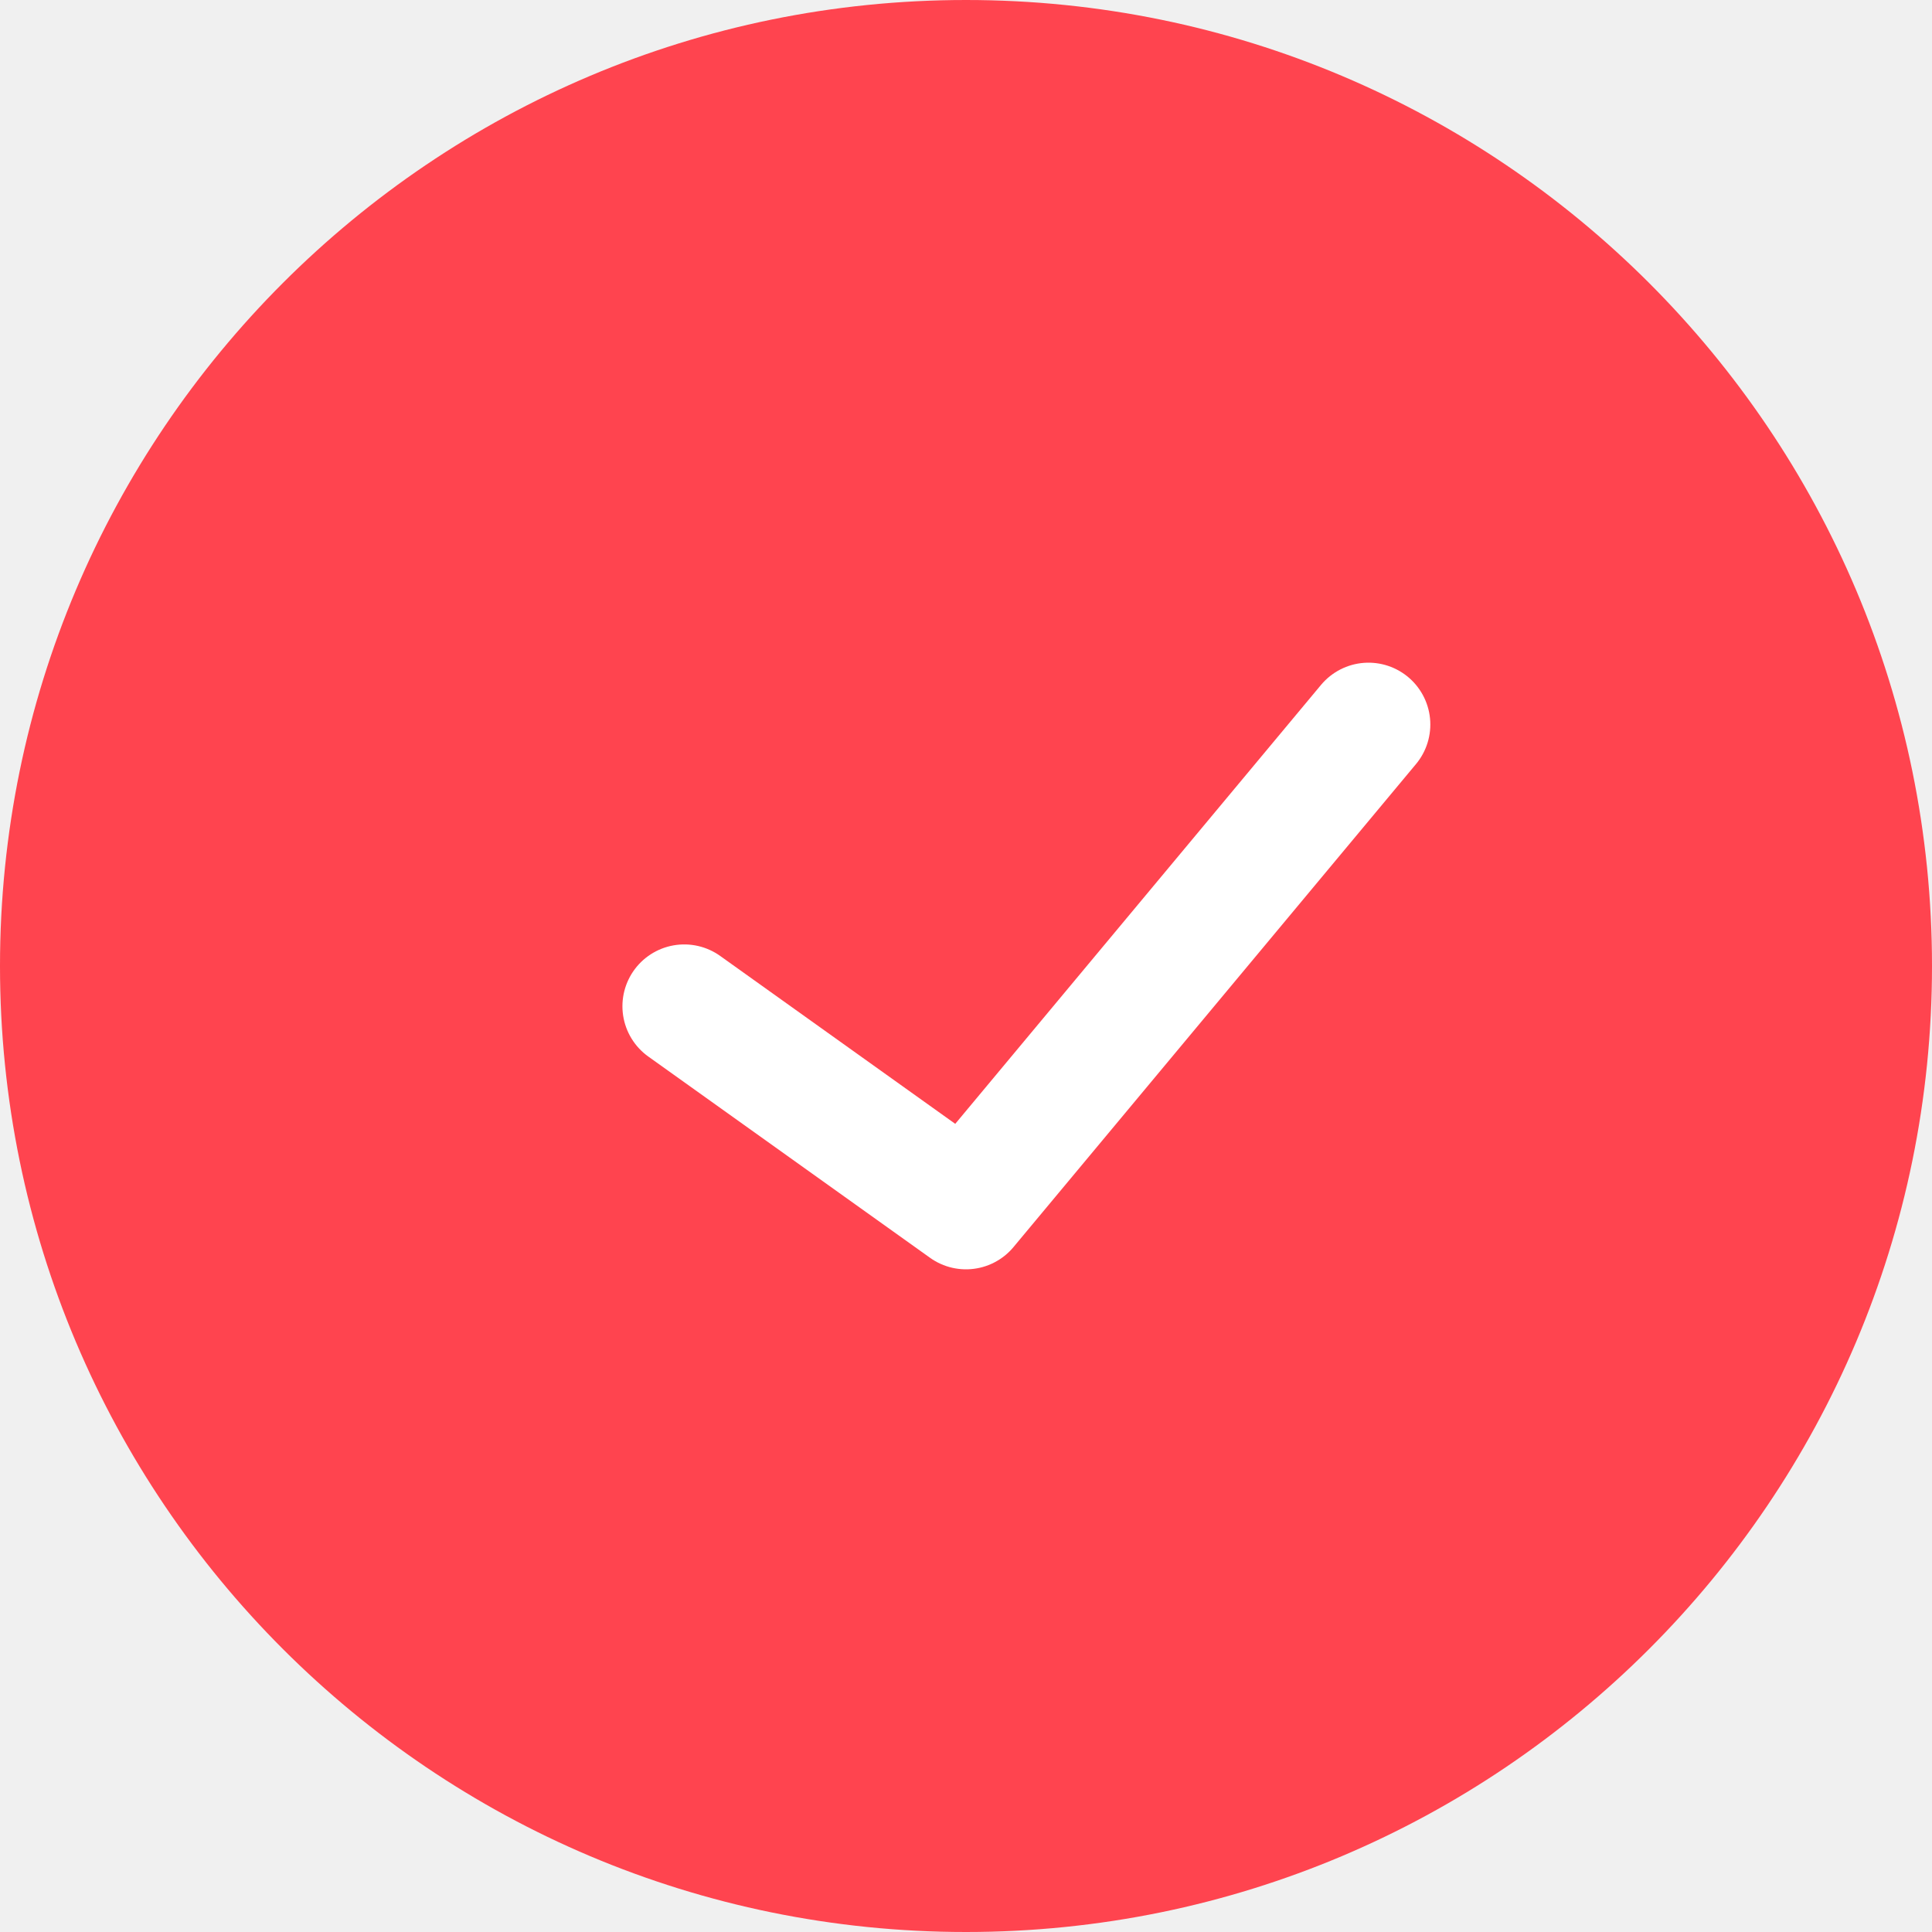
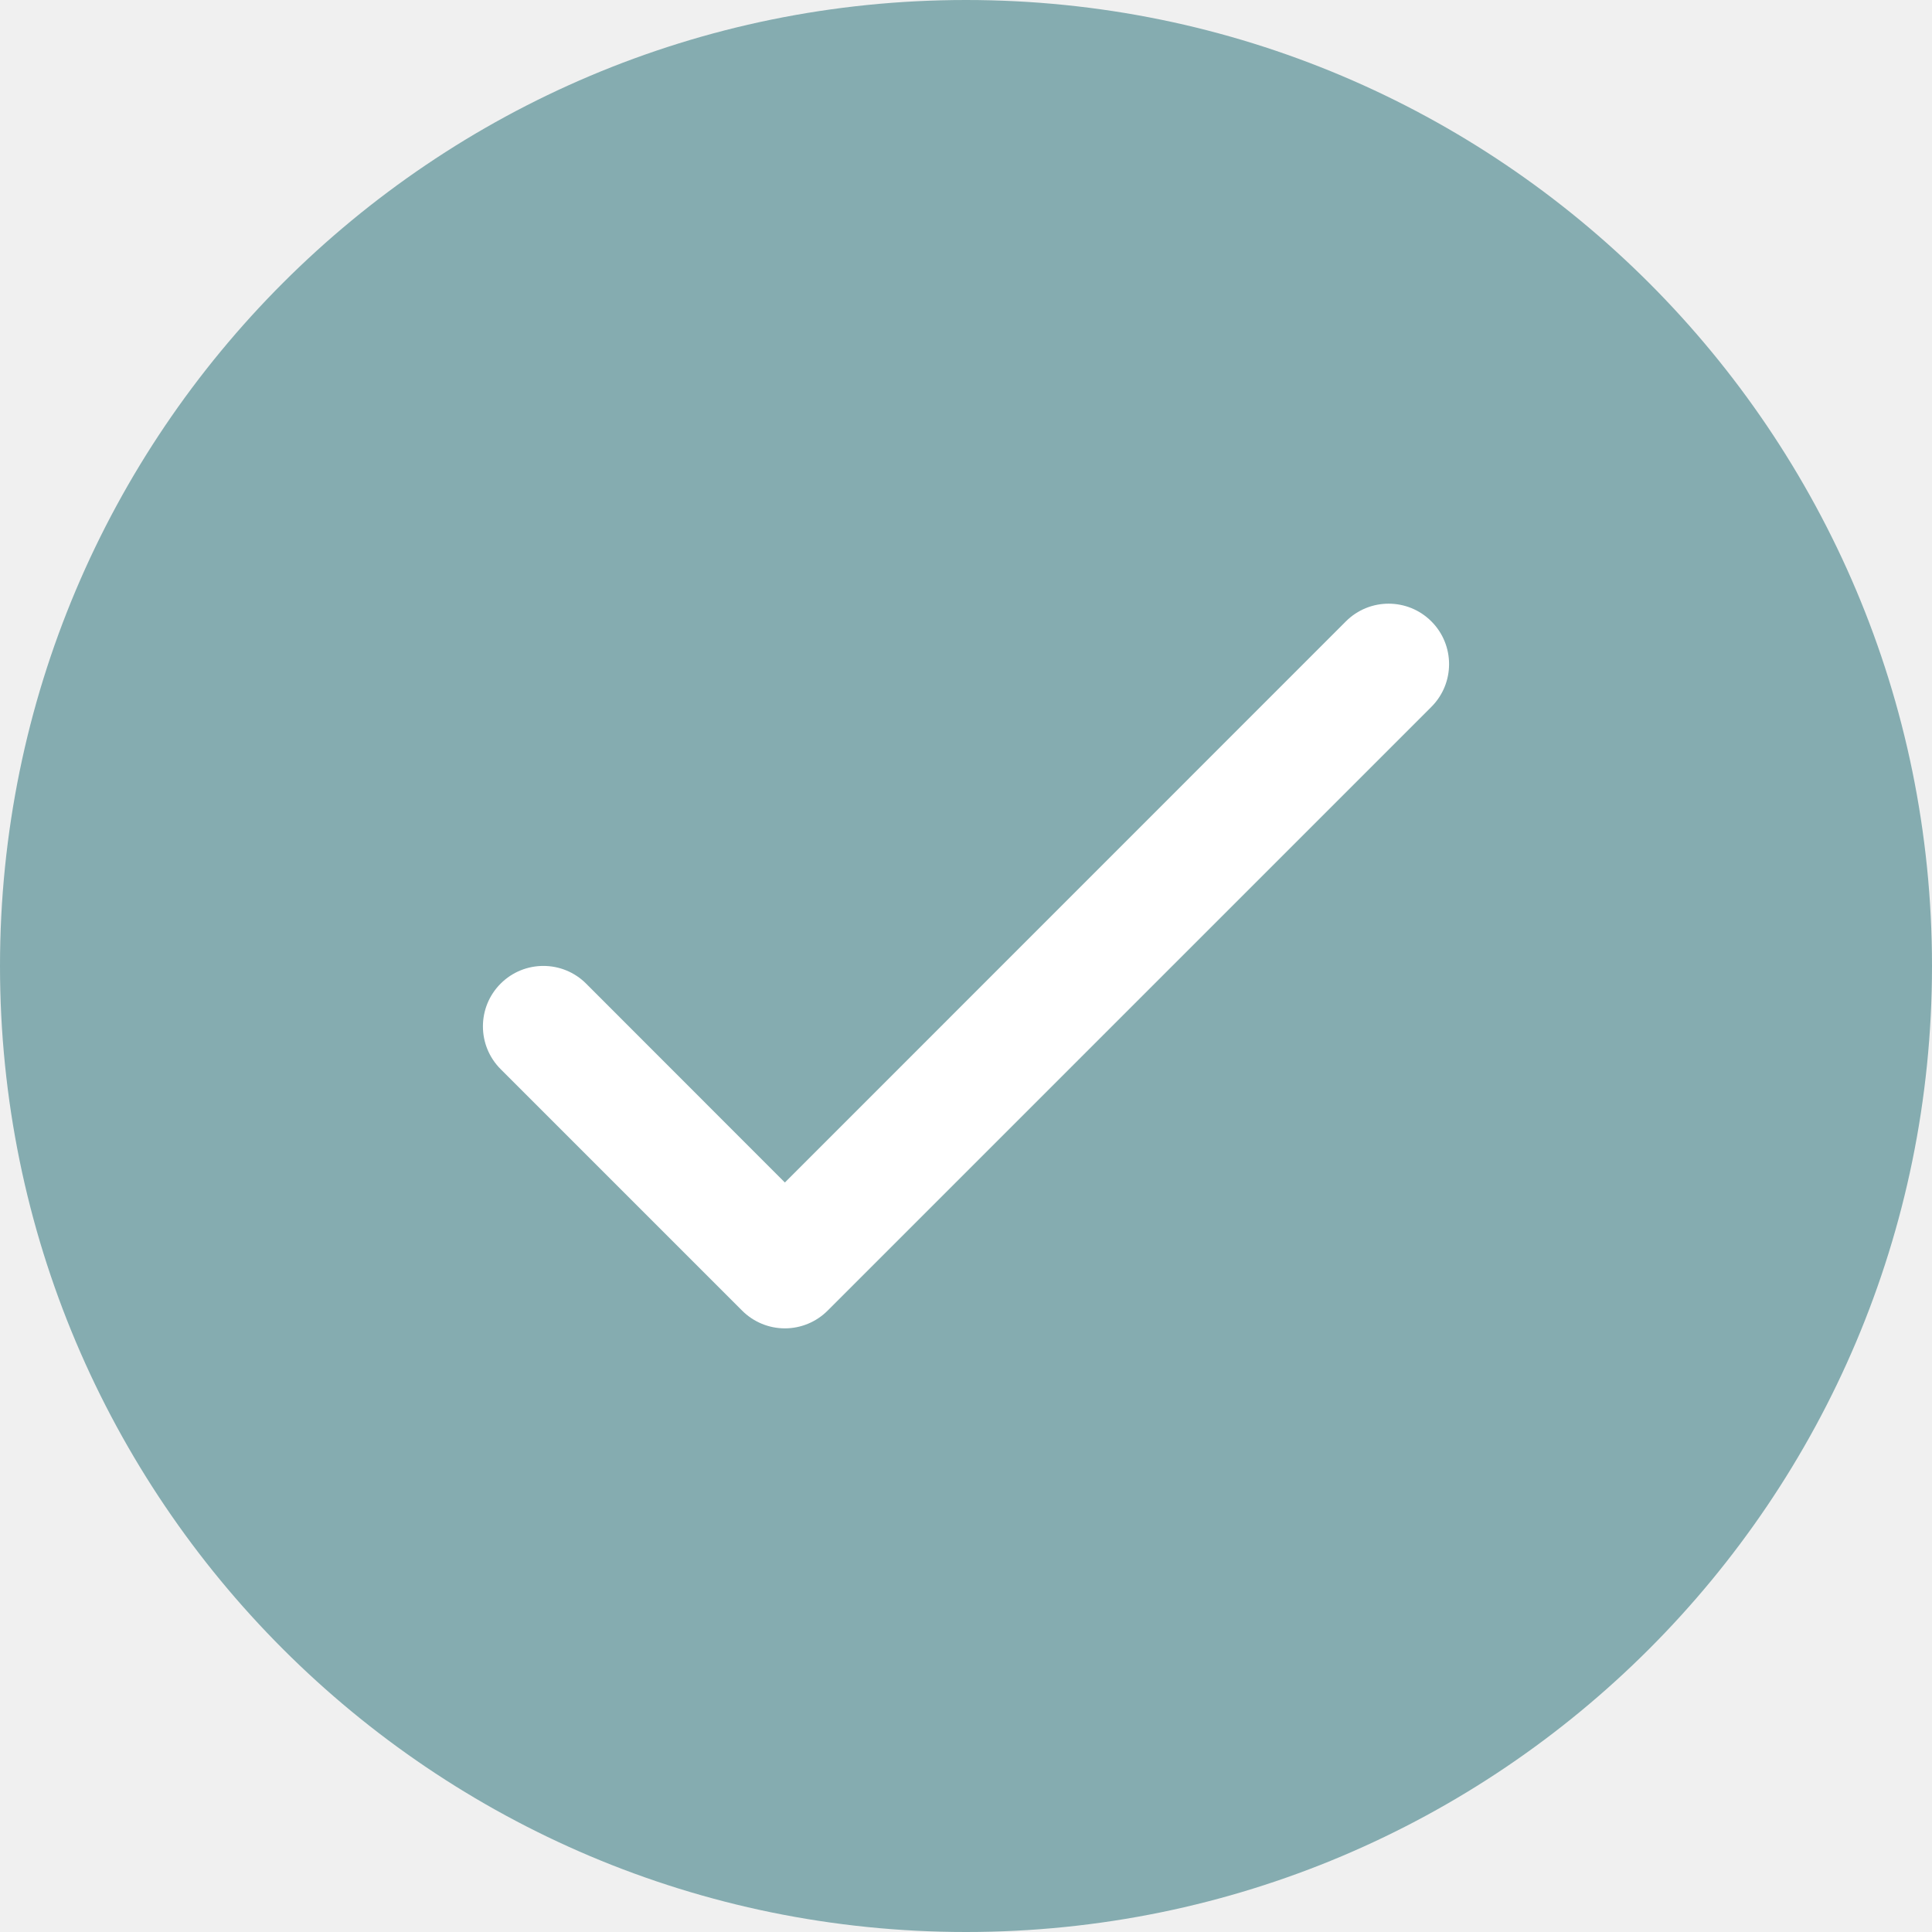
- <svg xmlns="http://www.w3.org/2000/svg" width="24" height="24">
-   <g fill="none" fill-rule="evenodd">
-     <circle cx="12" cy="12" r="12" fill="#FF444F" />
-     <path stroke="#FFF" stroke-linecap="round" stroke-linejoin="round" stroke-width="1.536" d="M8.5 12.5 12 15l5-6" />
-   </g>
+ <svg xmlns="http://www.w3.org/2000/svg" width="16" height="16" fill="none">
+   <path d="M0 8a8 8 0 1 1 16 0A8 8 0 0 1 0 8Z" fill="#85ACB0" />
+   <path fill-rule="evenodd" clip-rule="evenodd" d="M11.146 5.146a.5.5 0 0 1 .708.708l-5 5a.5.5 0 0 1-.708 0l-2-2a.5.5 0 1 1 .708-.708L6.5 9.793l4.646-4.647Z" fill="#fff" />
</svg>
